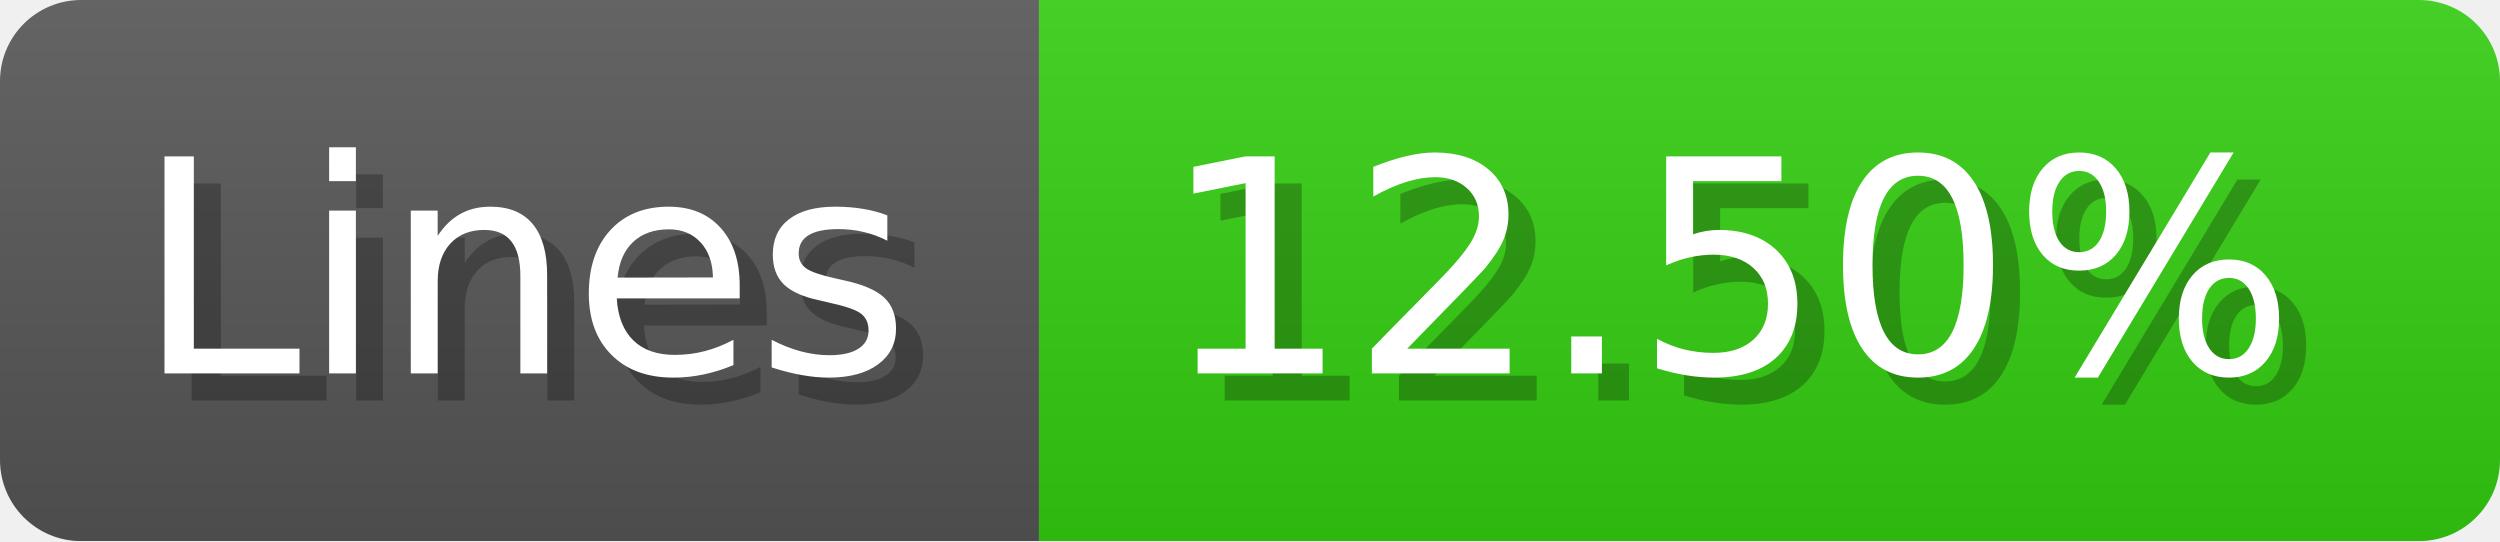
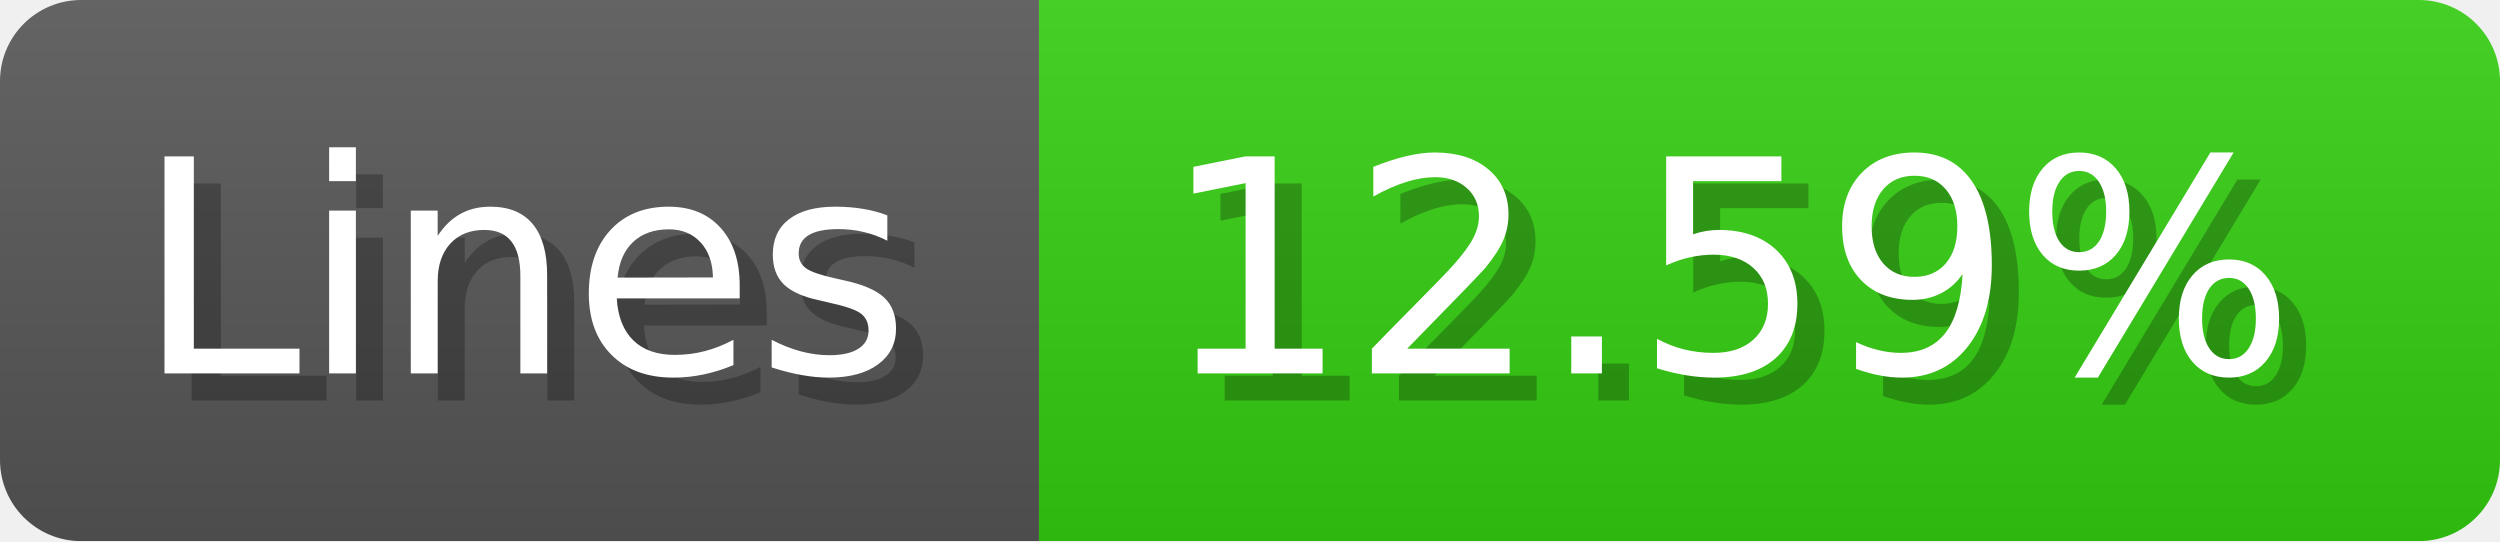
- <svg xmlns="http://www.w3.org/2000/svg" width="92.4" height="20" viewBox="0 0 924 200" role="img" aria-label="Lines: 12.50%">
+ <svg xmlns="http://www.w3.org/2000/svg" width="92.4" height="20" viewBox="0 0 924 200" role="img" aria-label="Lines: 12.59%">
  <linearGradient id="a" x2="0" y2="100%">
    <stop offset="0" stop-opacity=".1" stop-color="#EEE" />
    <stop offset="1" stop-opacity=".1" />
  </linearGradient>
  <mask id="m">
    <rect width="924" height="200" rx="30" fill="#FFF" />
  </mask>
  <g mask="url(#m)">
    <rect width="384" height="200" fill="#555" />
    <rect width="540" height="200" fill="#3C1" x="384" />
    <rect width="924" height="200" fill="url(#a)" />
  </g>
  <g aria-hidden="true" fill="#fff" text-anchor="start" font-family="Verdana,DejaVu Sans,sans-serif" font-size="110">
    <text x="60" y="148" textLength="284" fill="#000" opacity="0.25">Lines</text>
    <text x="50" y="138" textLength="284">Lines</text>
-     <text x="439" y="148" textLength="440" fill="#000" opacity="0.25">12.50%</text>
-     <text x="429" y="138" textLength="440">12.50%</text>
+     <text x="439" y="148" textLength="440" fill="#000" opacity="0.25">12.59%</text>
+     <text x="429" y="138" textLength="440">12.59%</text>
  </g>
</svg>
